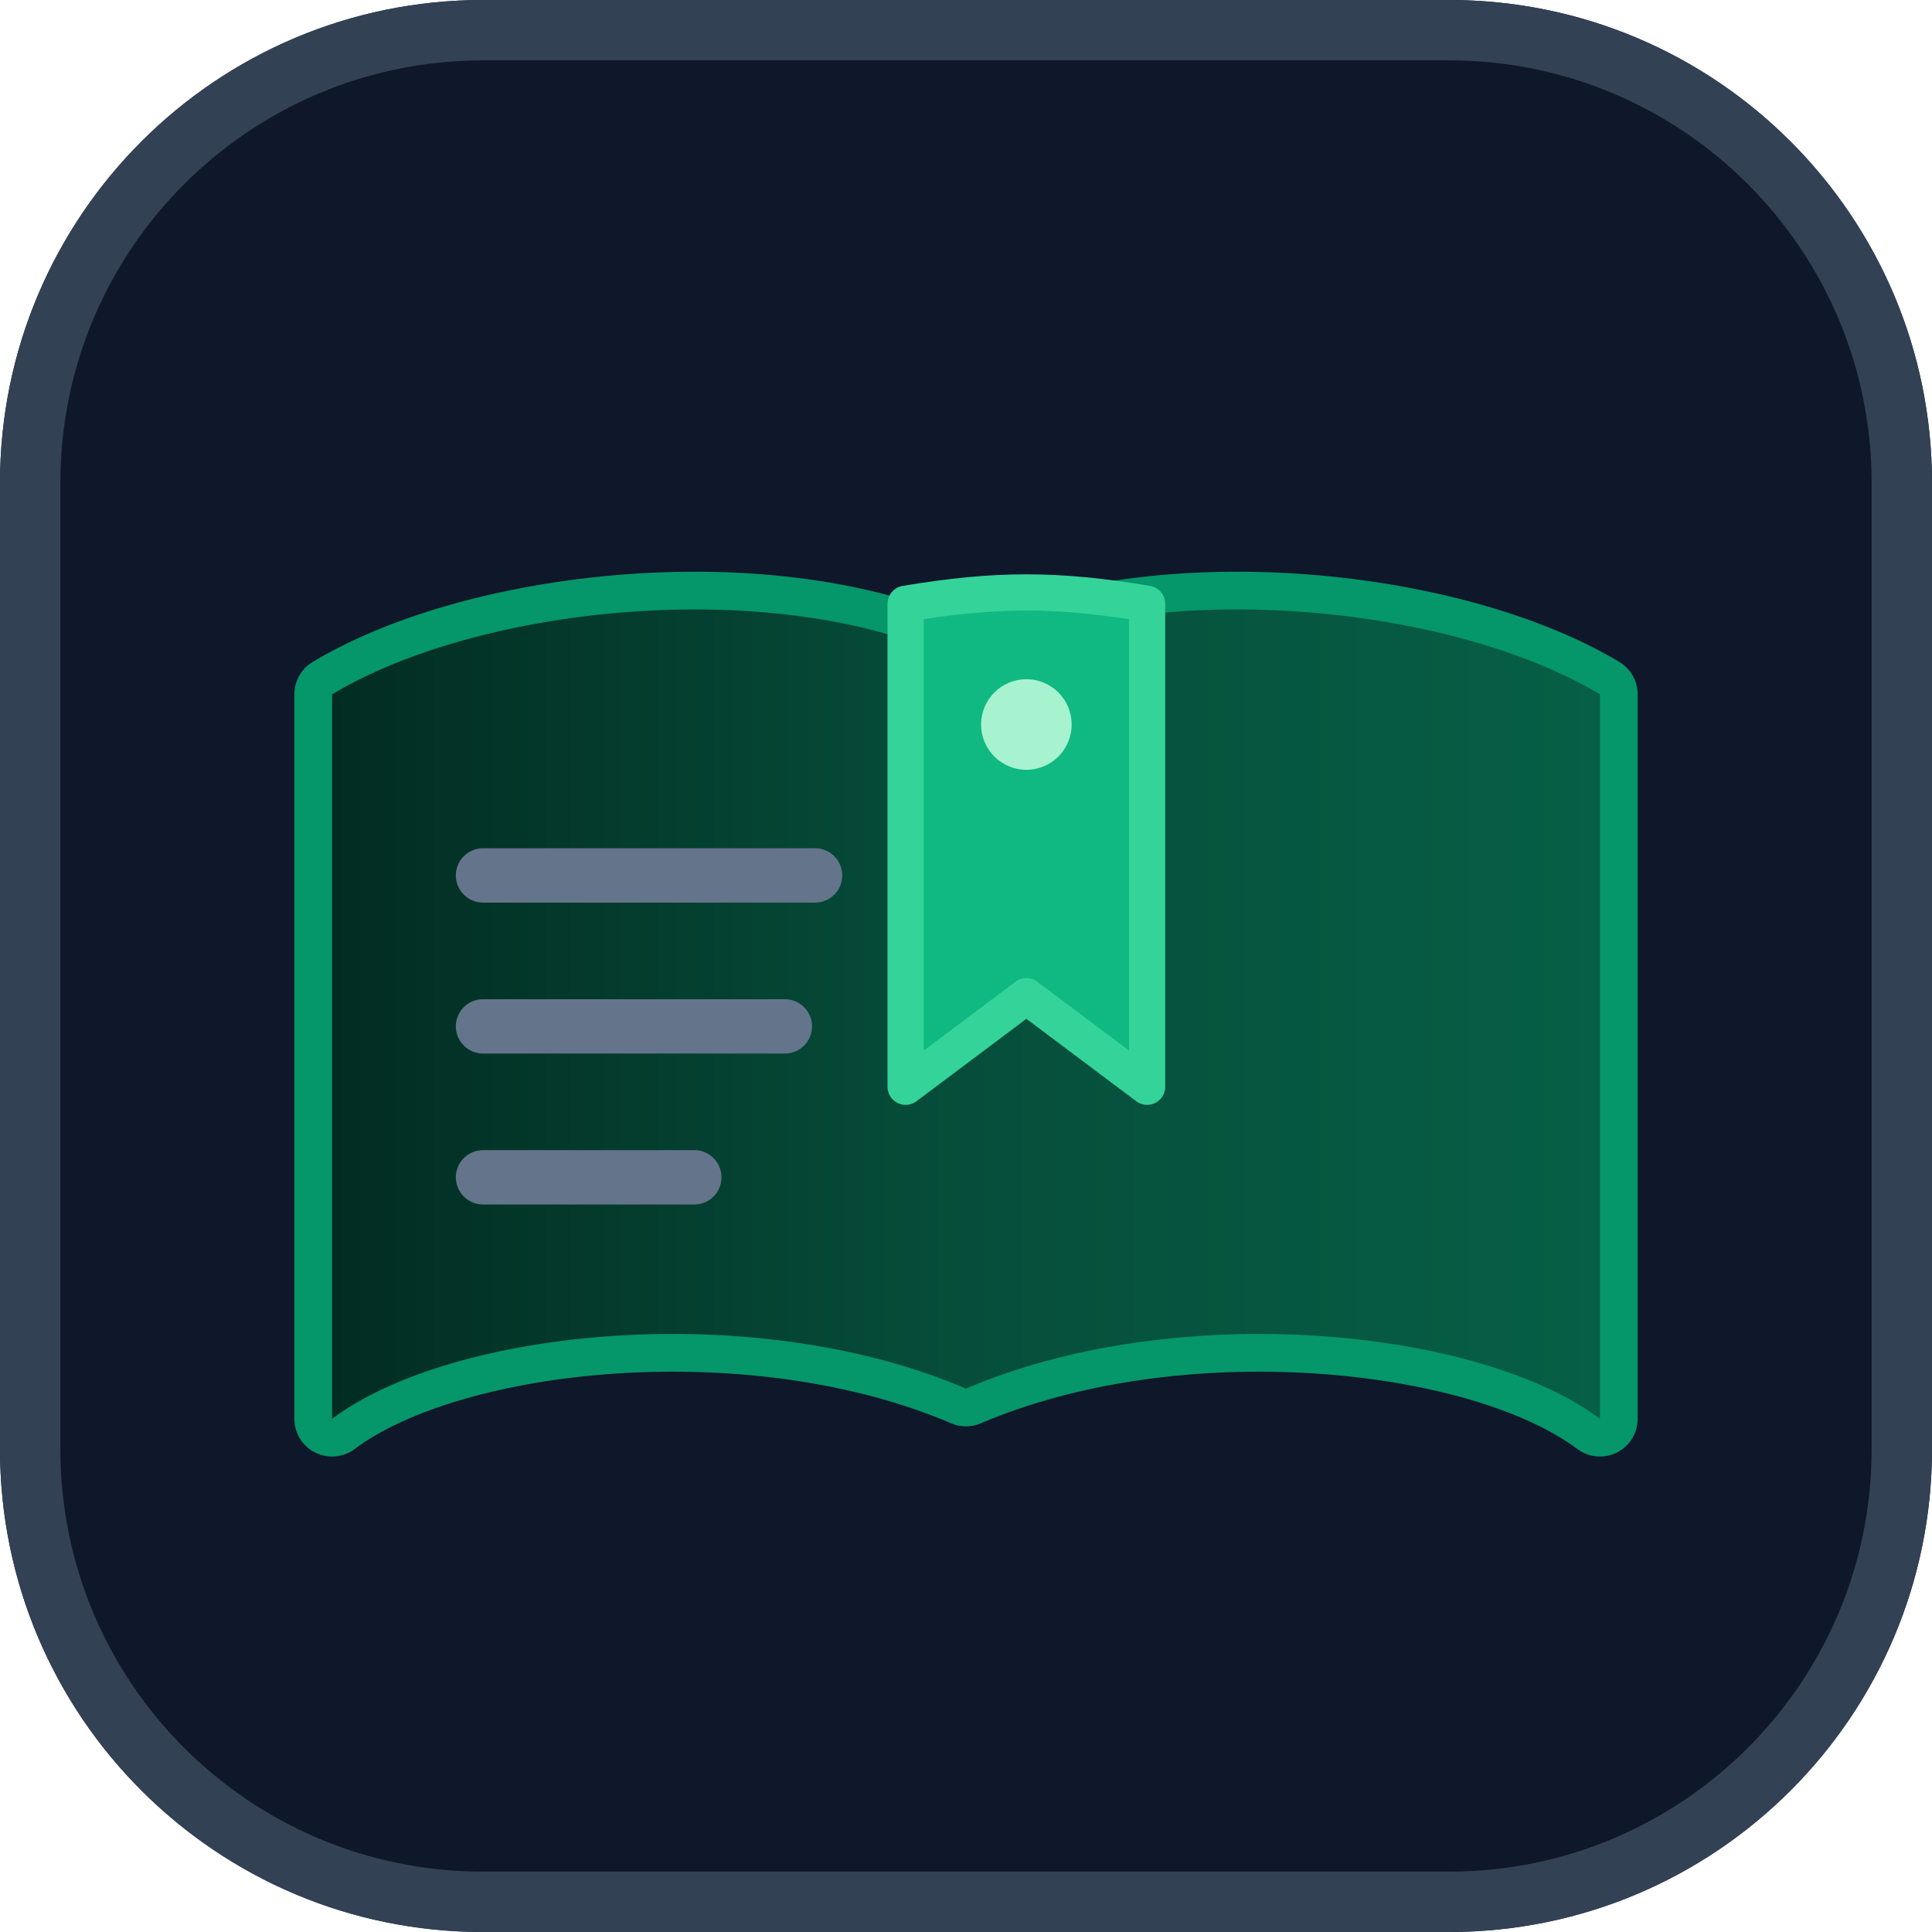
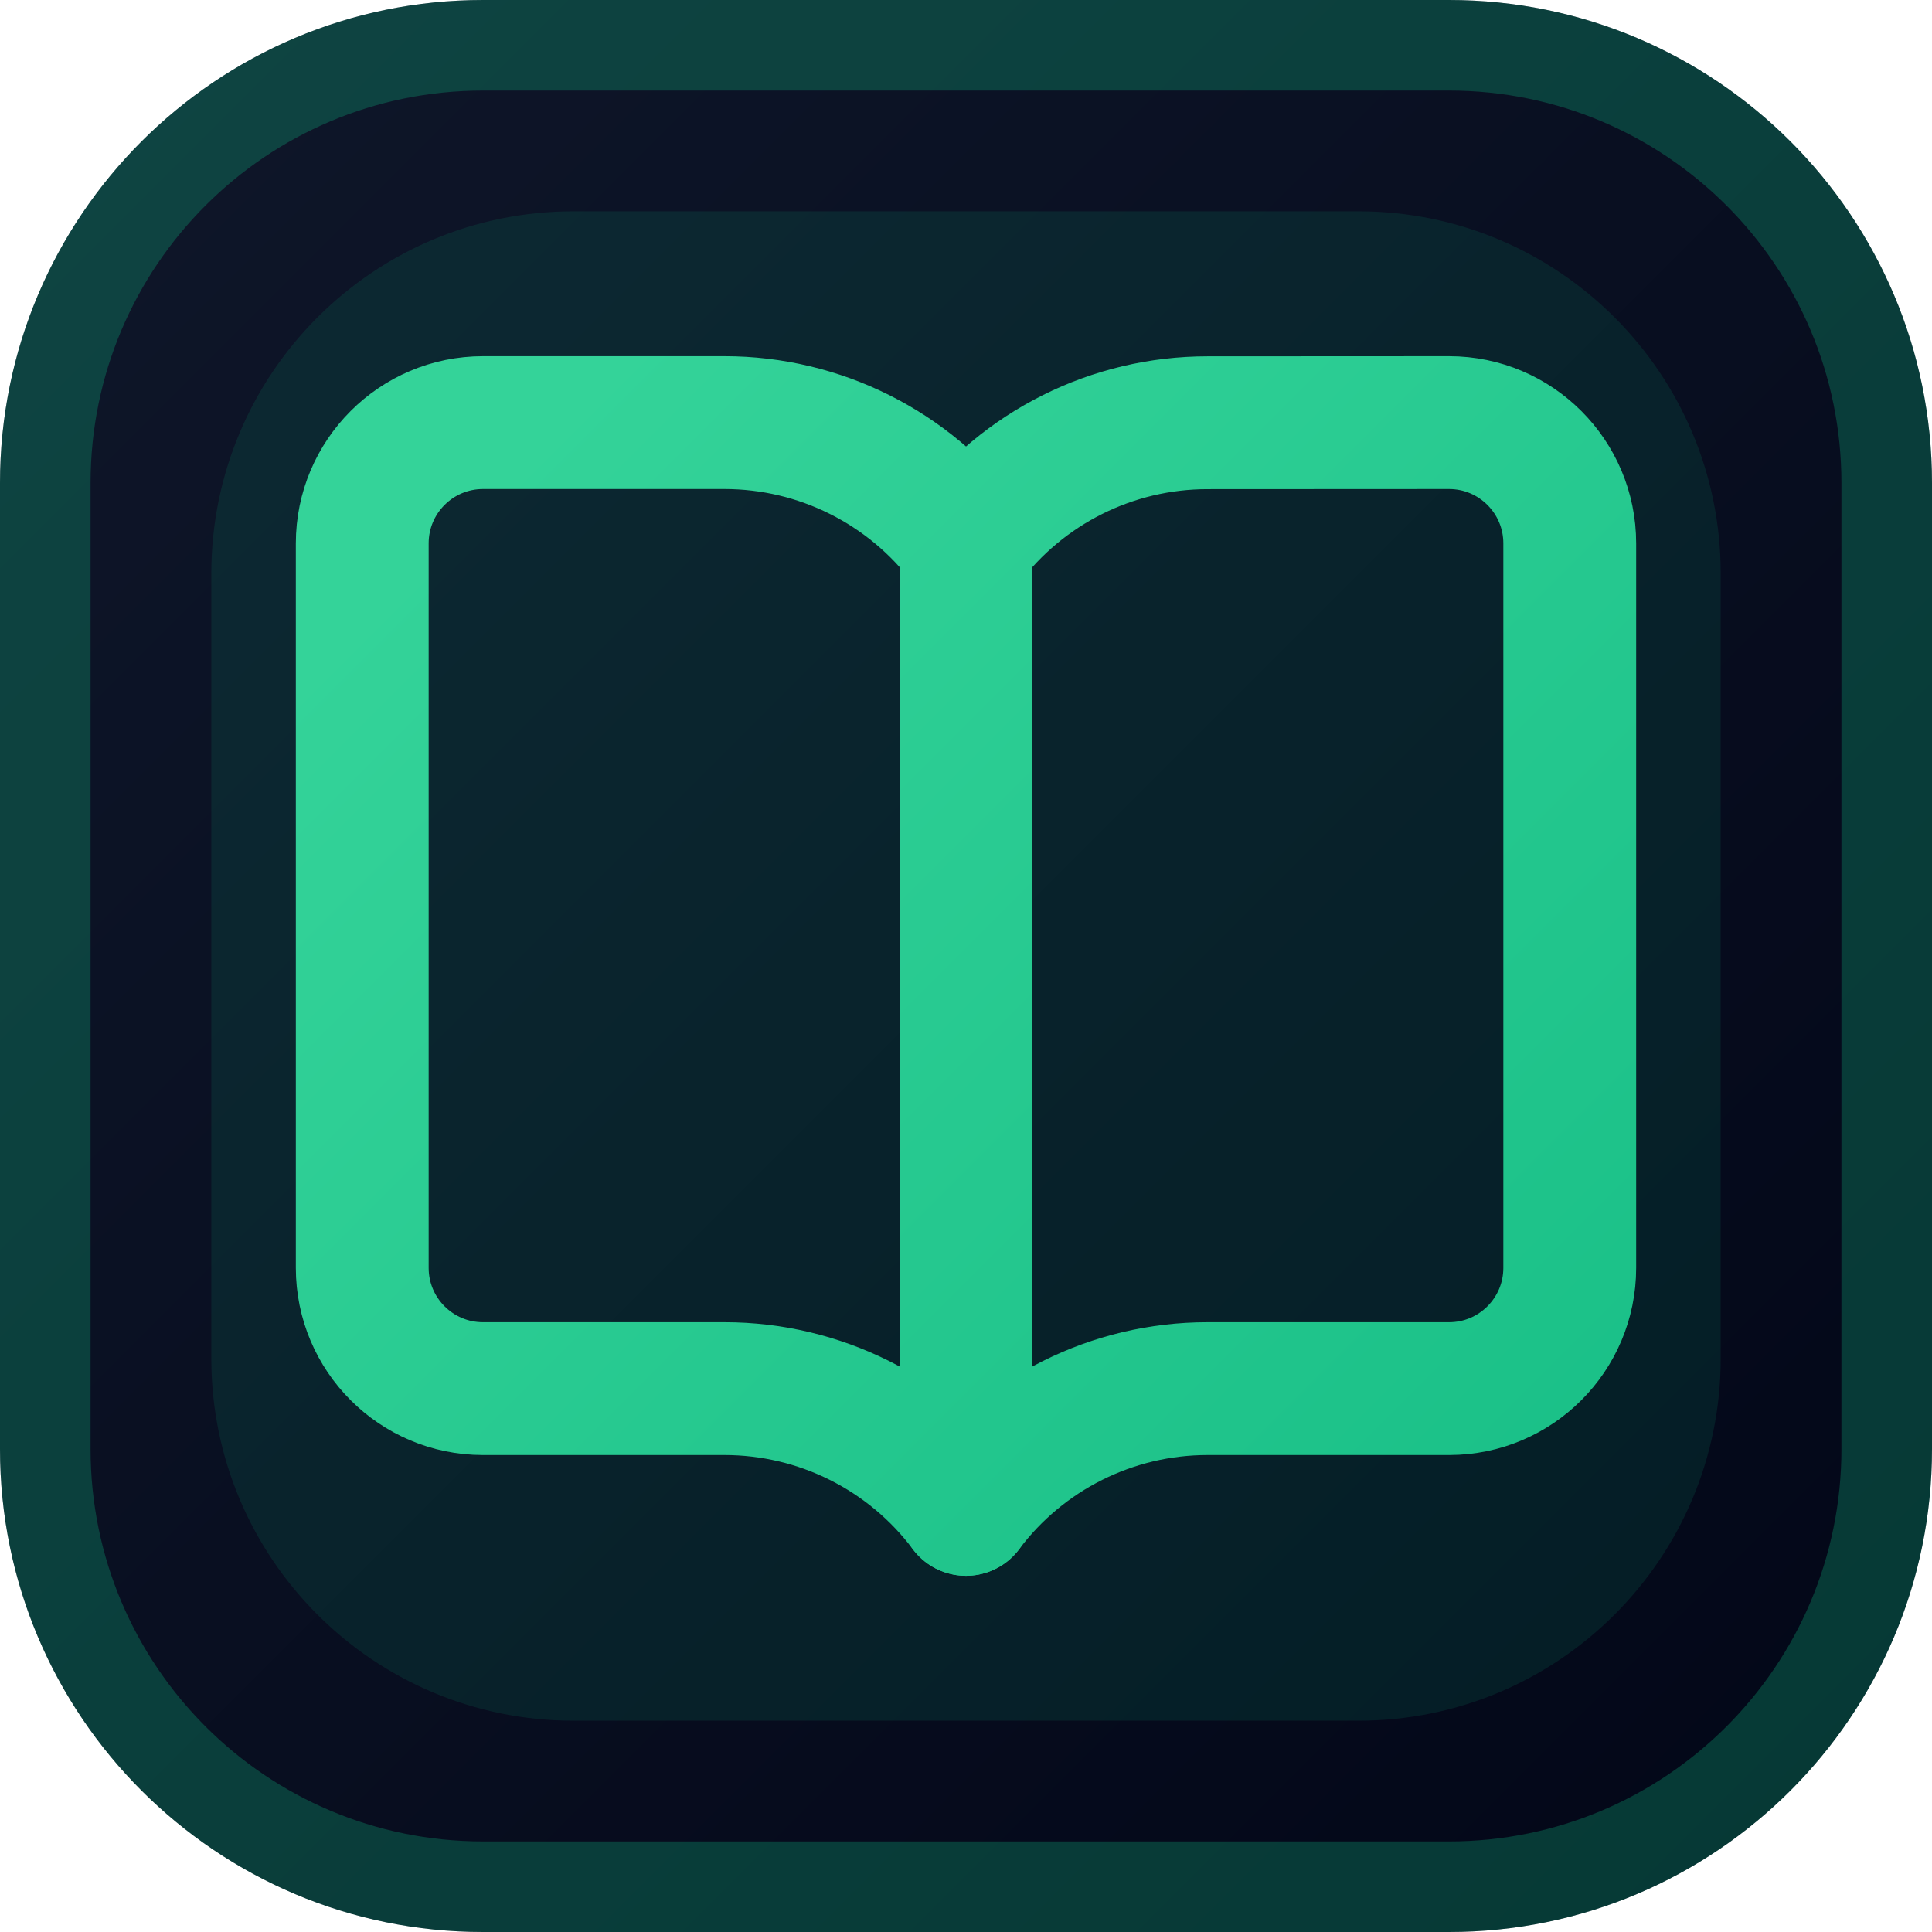
- <svg xmlns="http://www.w3.org/2000/svg" viewBox="0 0 64 64" fill="none">
-   <rect width="64" height="64" rx="16" fill="#0f172a" />
-   <rect x="1" y="1" width="62" height="62" rx="15" stroke="#334155" stroke-width="2" />
-   <g transform="translate(8, 12)">
-     <path d="M24 34C17 31 7 32 3 35V11C8 8 18 7 24 10C30 7 40 8 45 11V35C41 32 31 31 24 34Z" fill="#1e293b" stroke="#059669" stroke-width="2.5" stroke-linejoin="round" />
-     <path d="M24 10C18 7 8 8 3 11V35C7 32 17 31 24 34V10Z" fill="url(#bookGradLeft)" />
-     <path d="M8 17H19M8 22H18M8 27H15" stroke="#64748b" stroke-width="1.8" stroke-linecap="round" />
-     <path d="M24 10C30 7 40 8 45 11V35C41 32 31 31 24 34V10Z" fill="url(#bookGradRight)" />
-     <path d="M22 8V24L26 21L30 24V8C27 7.5 25 7.5 22 8Z" fill="#10b981" stroke="#34d399" stroke-width="1.2" stroke-linejoin="round" />
-     <circle cx="26" cy="12" r="1.5" fill="#a7f3d0" />
-   </g>
+ <svg xmlns="http://www.w3.org/2000/svg" viewBox="0 0 32 32" fill="none">
  <defs>
-     <linearGradient id="bookGradLeft" x1="3" y1="23" x2="24" y2="23" gradientUnits="userSpaceOnUse">
-       <stop offset="0%" stop-color="#022c22" />
-       <stop offset="100%" stop-color="#064e3b" />
+     <linearGradient id="bgGrad" x1="0" y1="0" x2="32" y2="32" gradientUnits="userSpaceOnUse">
+       <stop offset="0%" stop-color="#0f172a" />
+       <stop offset="100%" stop-color="#020617" />
    </linearGradient>
-     <linearGradient id="bookGradRight" x1="24" y1="23" x2="45" y2="23" gradientUnits="userSpaceOnUse">
-       <stop offset="0%" stop-color="#064e3b" />
-       <stop offset="100%" stop-color="#065f46" />
+     <linearGradient id="strokeGrad" x1="4" y1="4" x2="28" y2="28" gradientUnits="userSpaceOnUse">
+       <stop offset="0%" stop-color="#34d399" />
+       <stop offset="100%" stop-color="#10b981" />
    </linearGradient>
  </defs>
+   <rect width="32" height="32" rx="8" fill="url(#bgGrad)" />
+   <rect x="0.75" y="0.75" width="30.5" height="30.5" rx="7.25" stroke="#10b981" stroke-opacity="0.28" stroke-width="1.5" />
+   <rect x="3.5" y="3.5" width="25" height="25" rx="6" fill="#10b981" fill-opacity="0.12" />
+   <g transform="translate(4, 4)" stroke="url(#strokeGrad)" stroke-width="2.2" stroke-linecap="round" stroke-linejoin="round">
+     <path d="M12 5v16" />
+     <path d="M20.001 19A2 2 0 0022 17V5a2 2 0 00-1.999-2L16 3.002A5 5 0 0012 5a5 5 0 00-4-2H4a2 2 0 00-2 2v12a2 2 0 001.999 2H8a5 5 0 014 2 5 5 0 014-2z" />
+   </g>
</svg>
